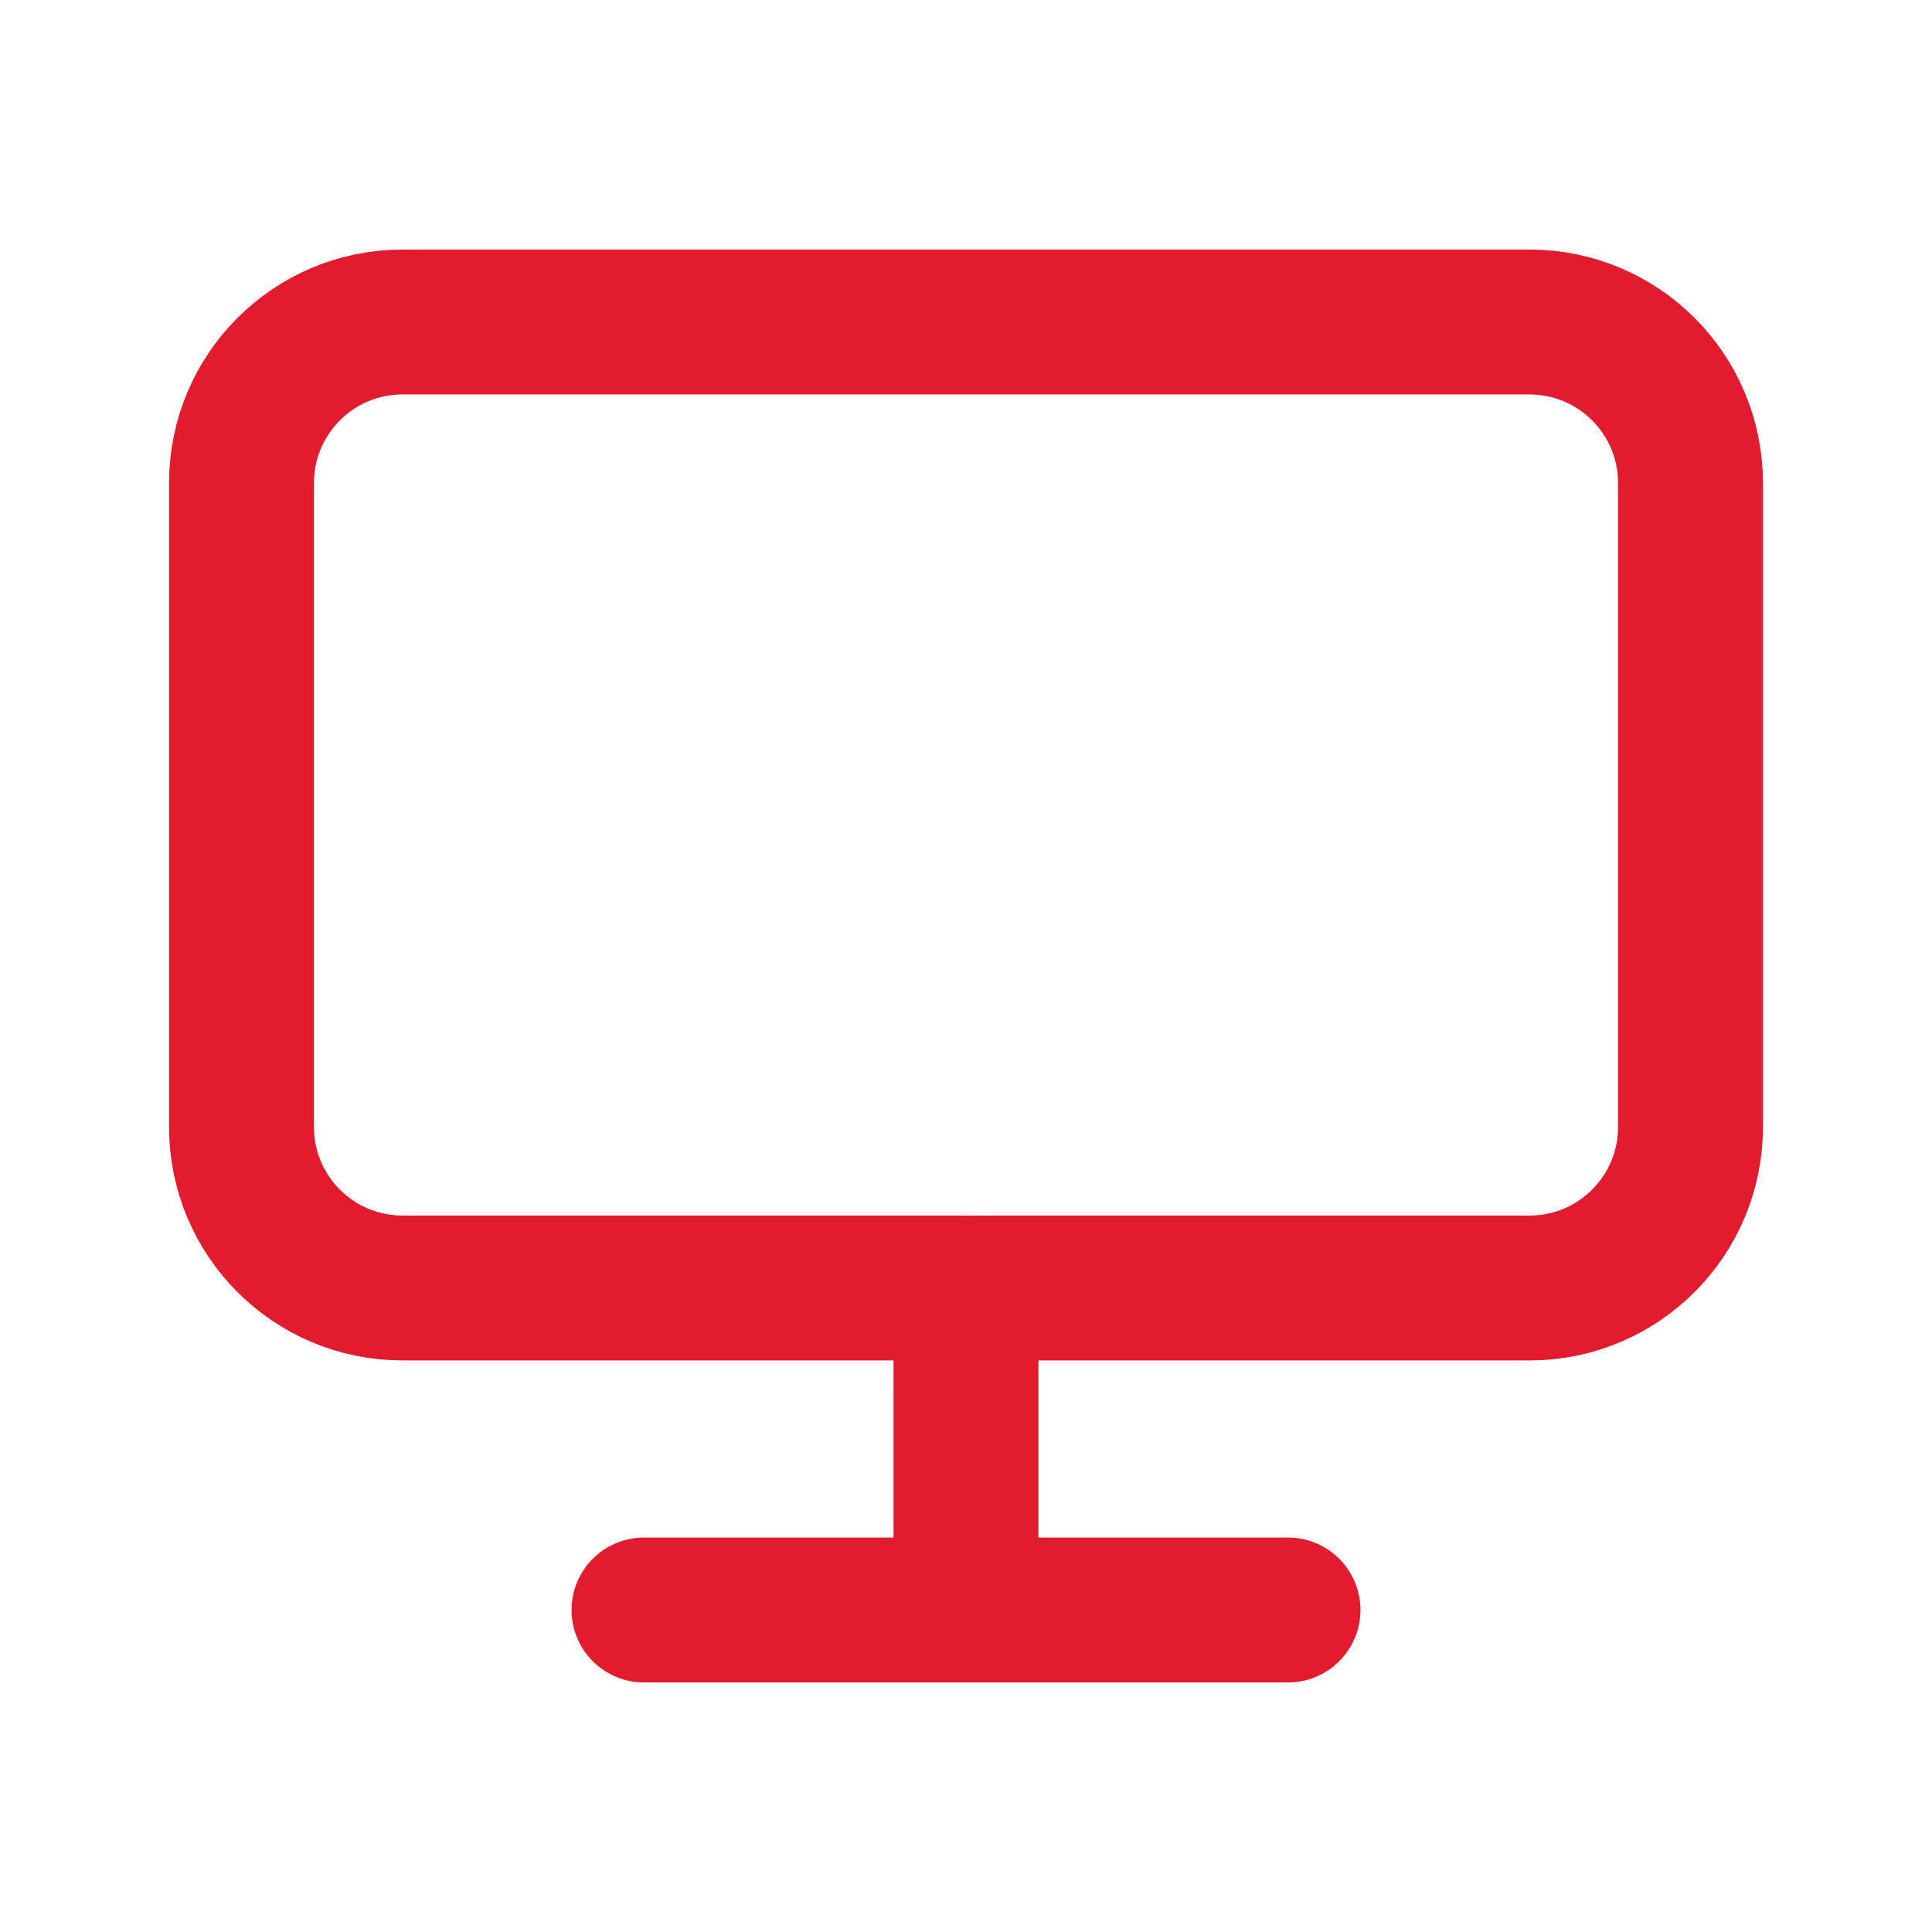
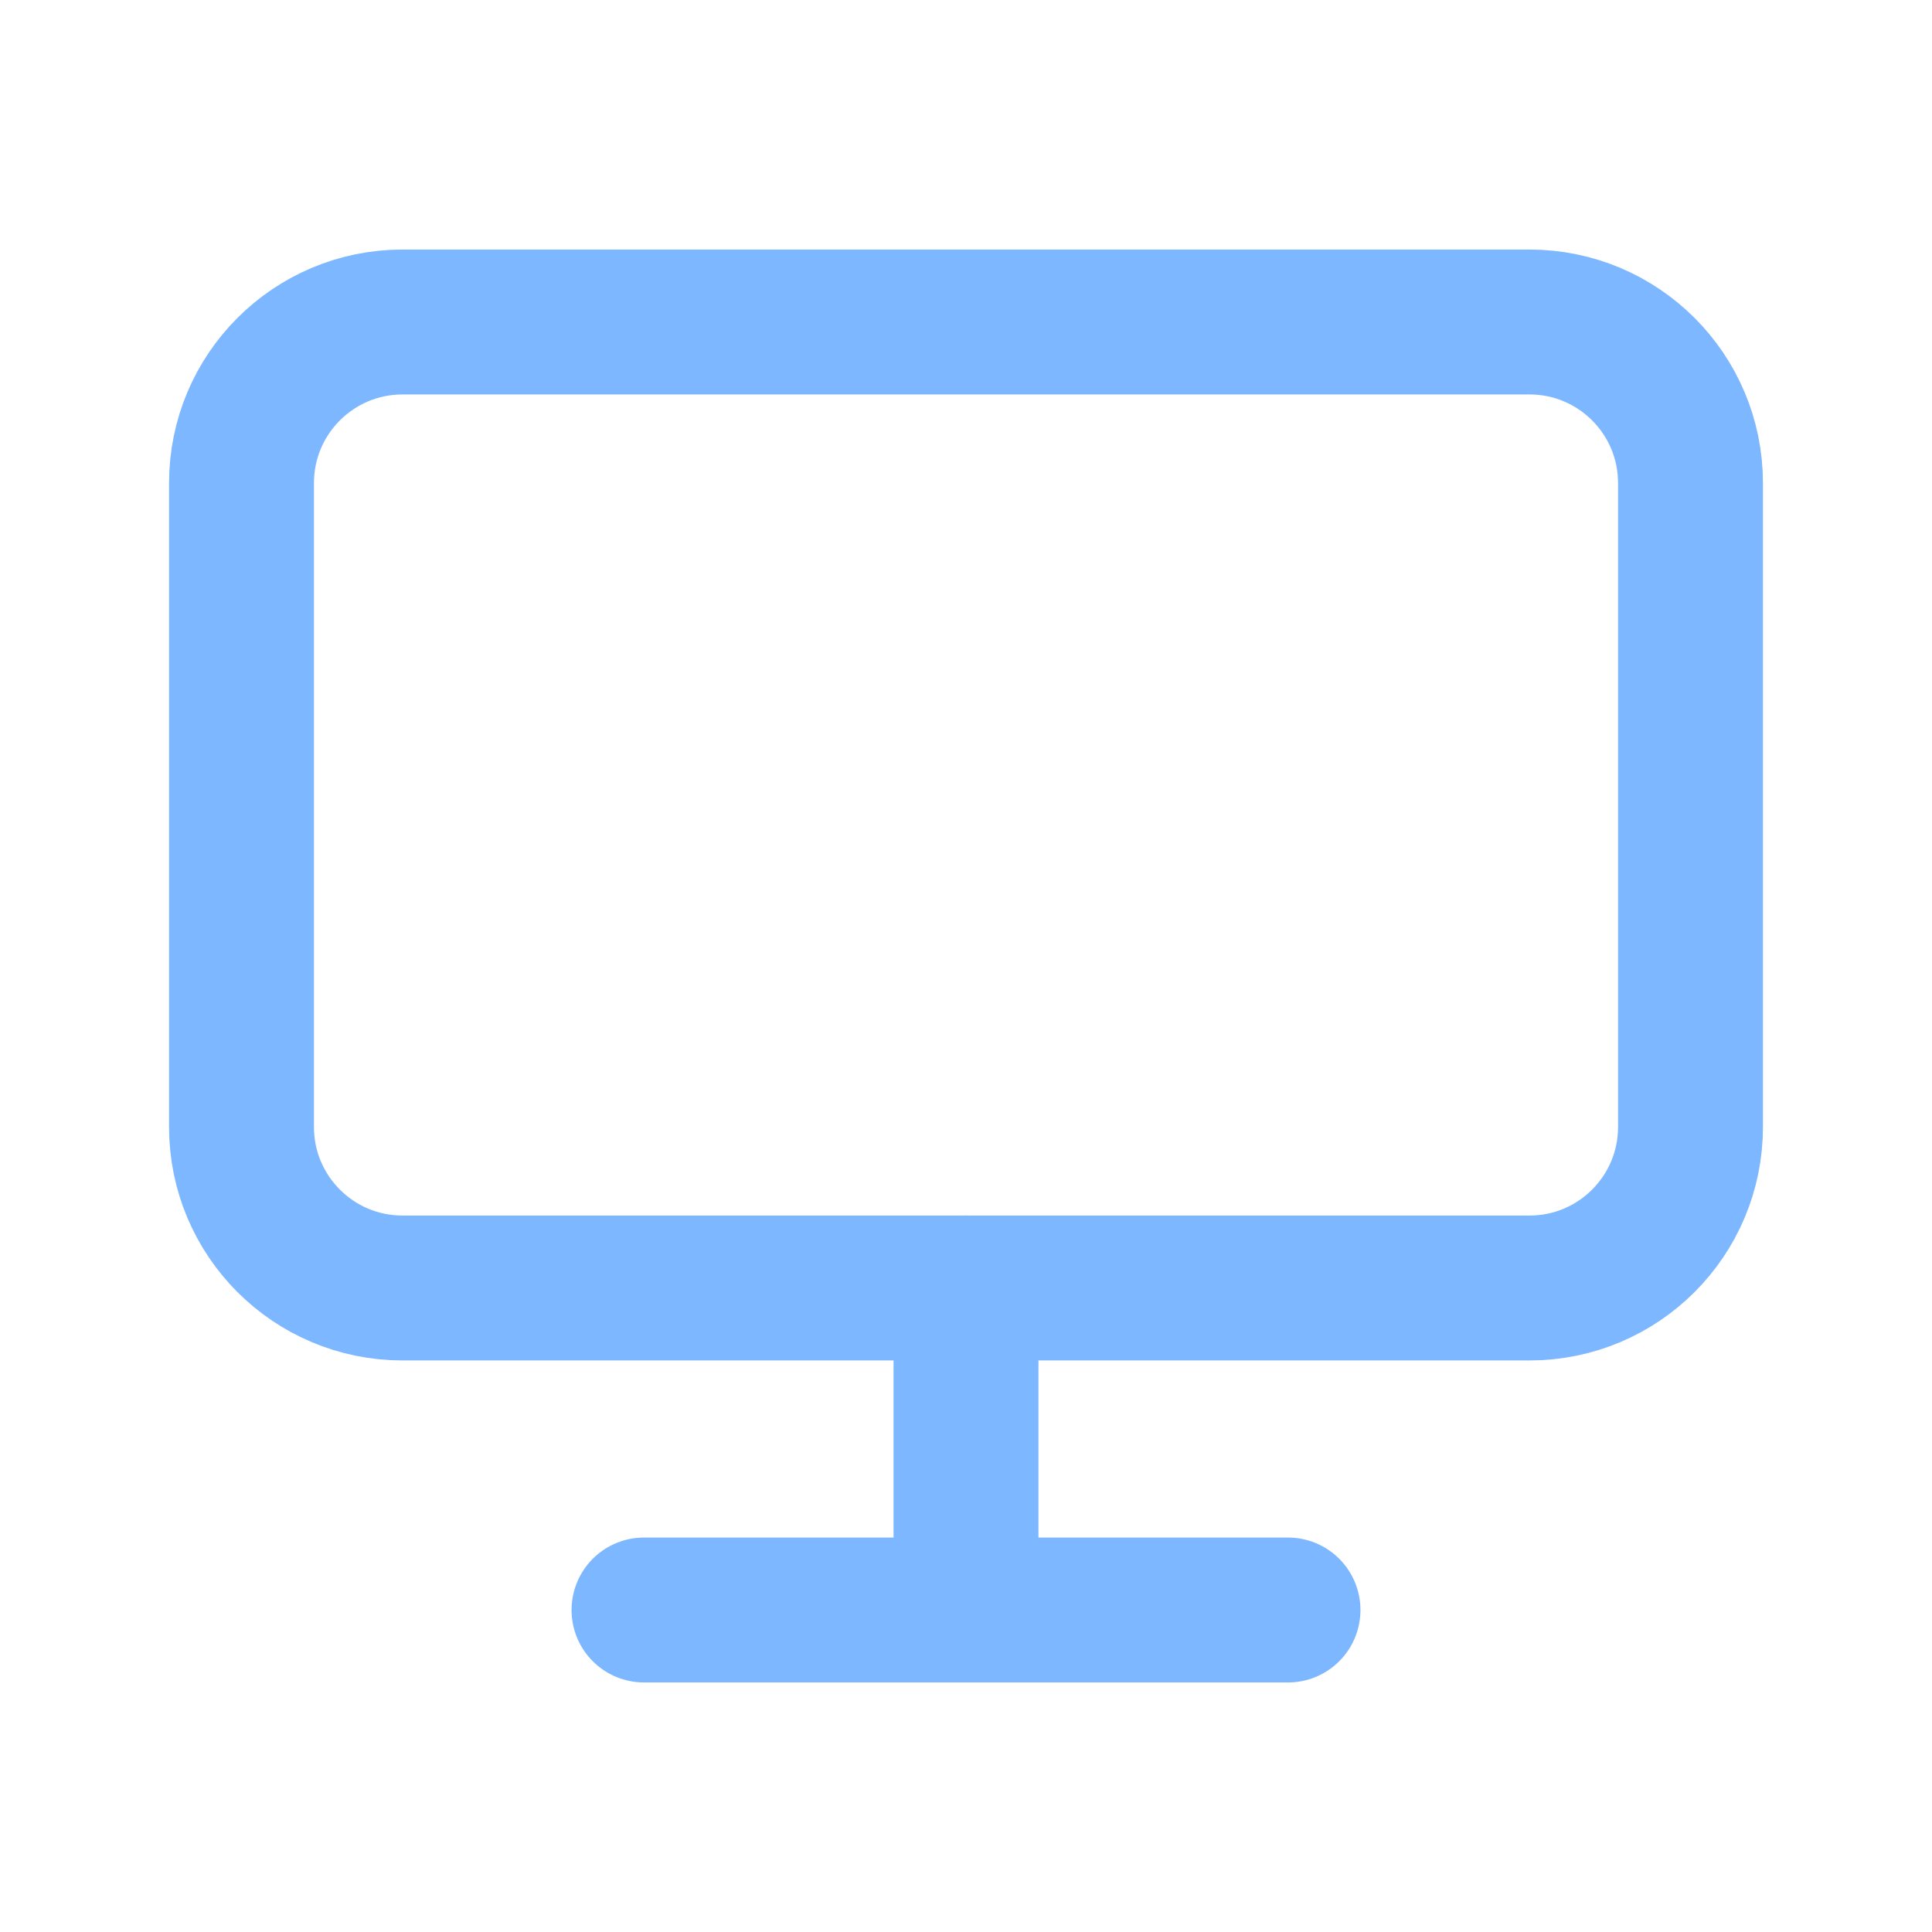
<svg xmlns="http://www.w3.org/2000/svg" viewBox="0 0 24 24">
-   <g fill="none" stroke="#E31B2F" stroke-width="1.8" stroke-linecap="round" stroke-linejoin="round">
+   <g fill="none" stroke="#7DB7FF" stroke-width="1.8" stroke-linecap="round" stroke-linejoin="round">
    <rect x="3" y="4" width="18" height="12" rx="2" />
    <path d="M8 20h8M12 16v4" />
  </g>
</svg>
